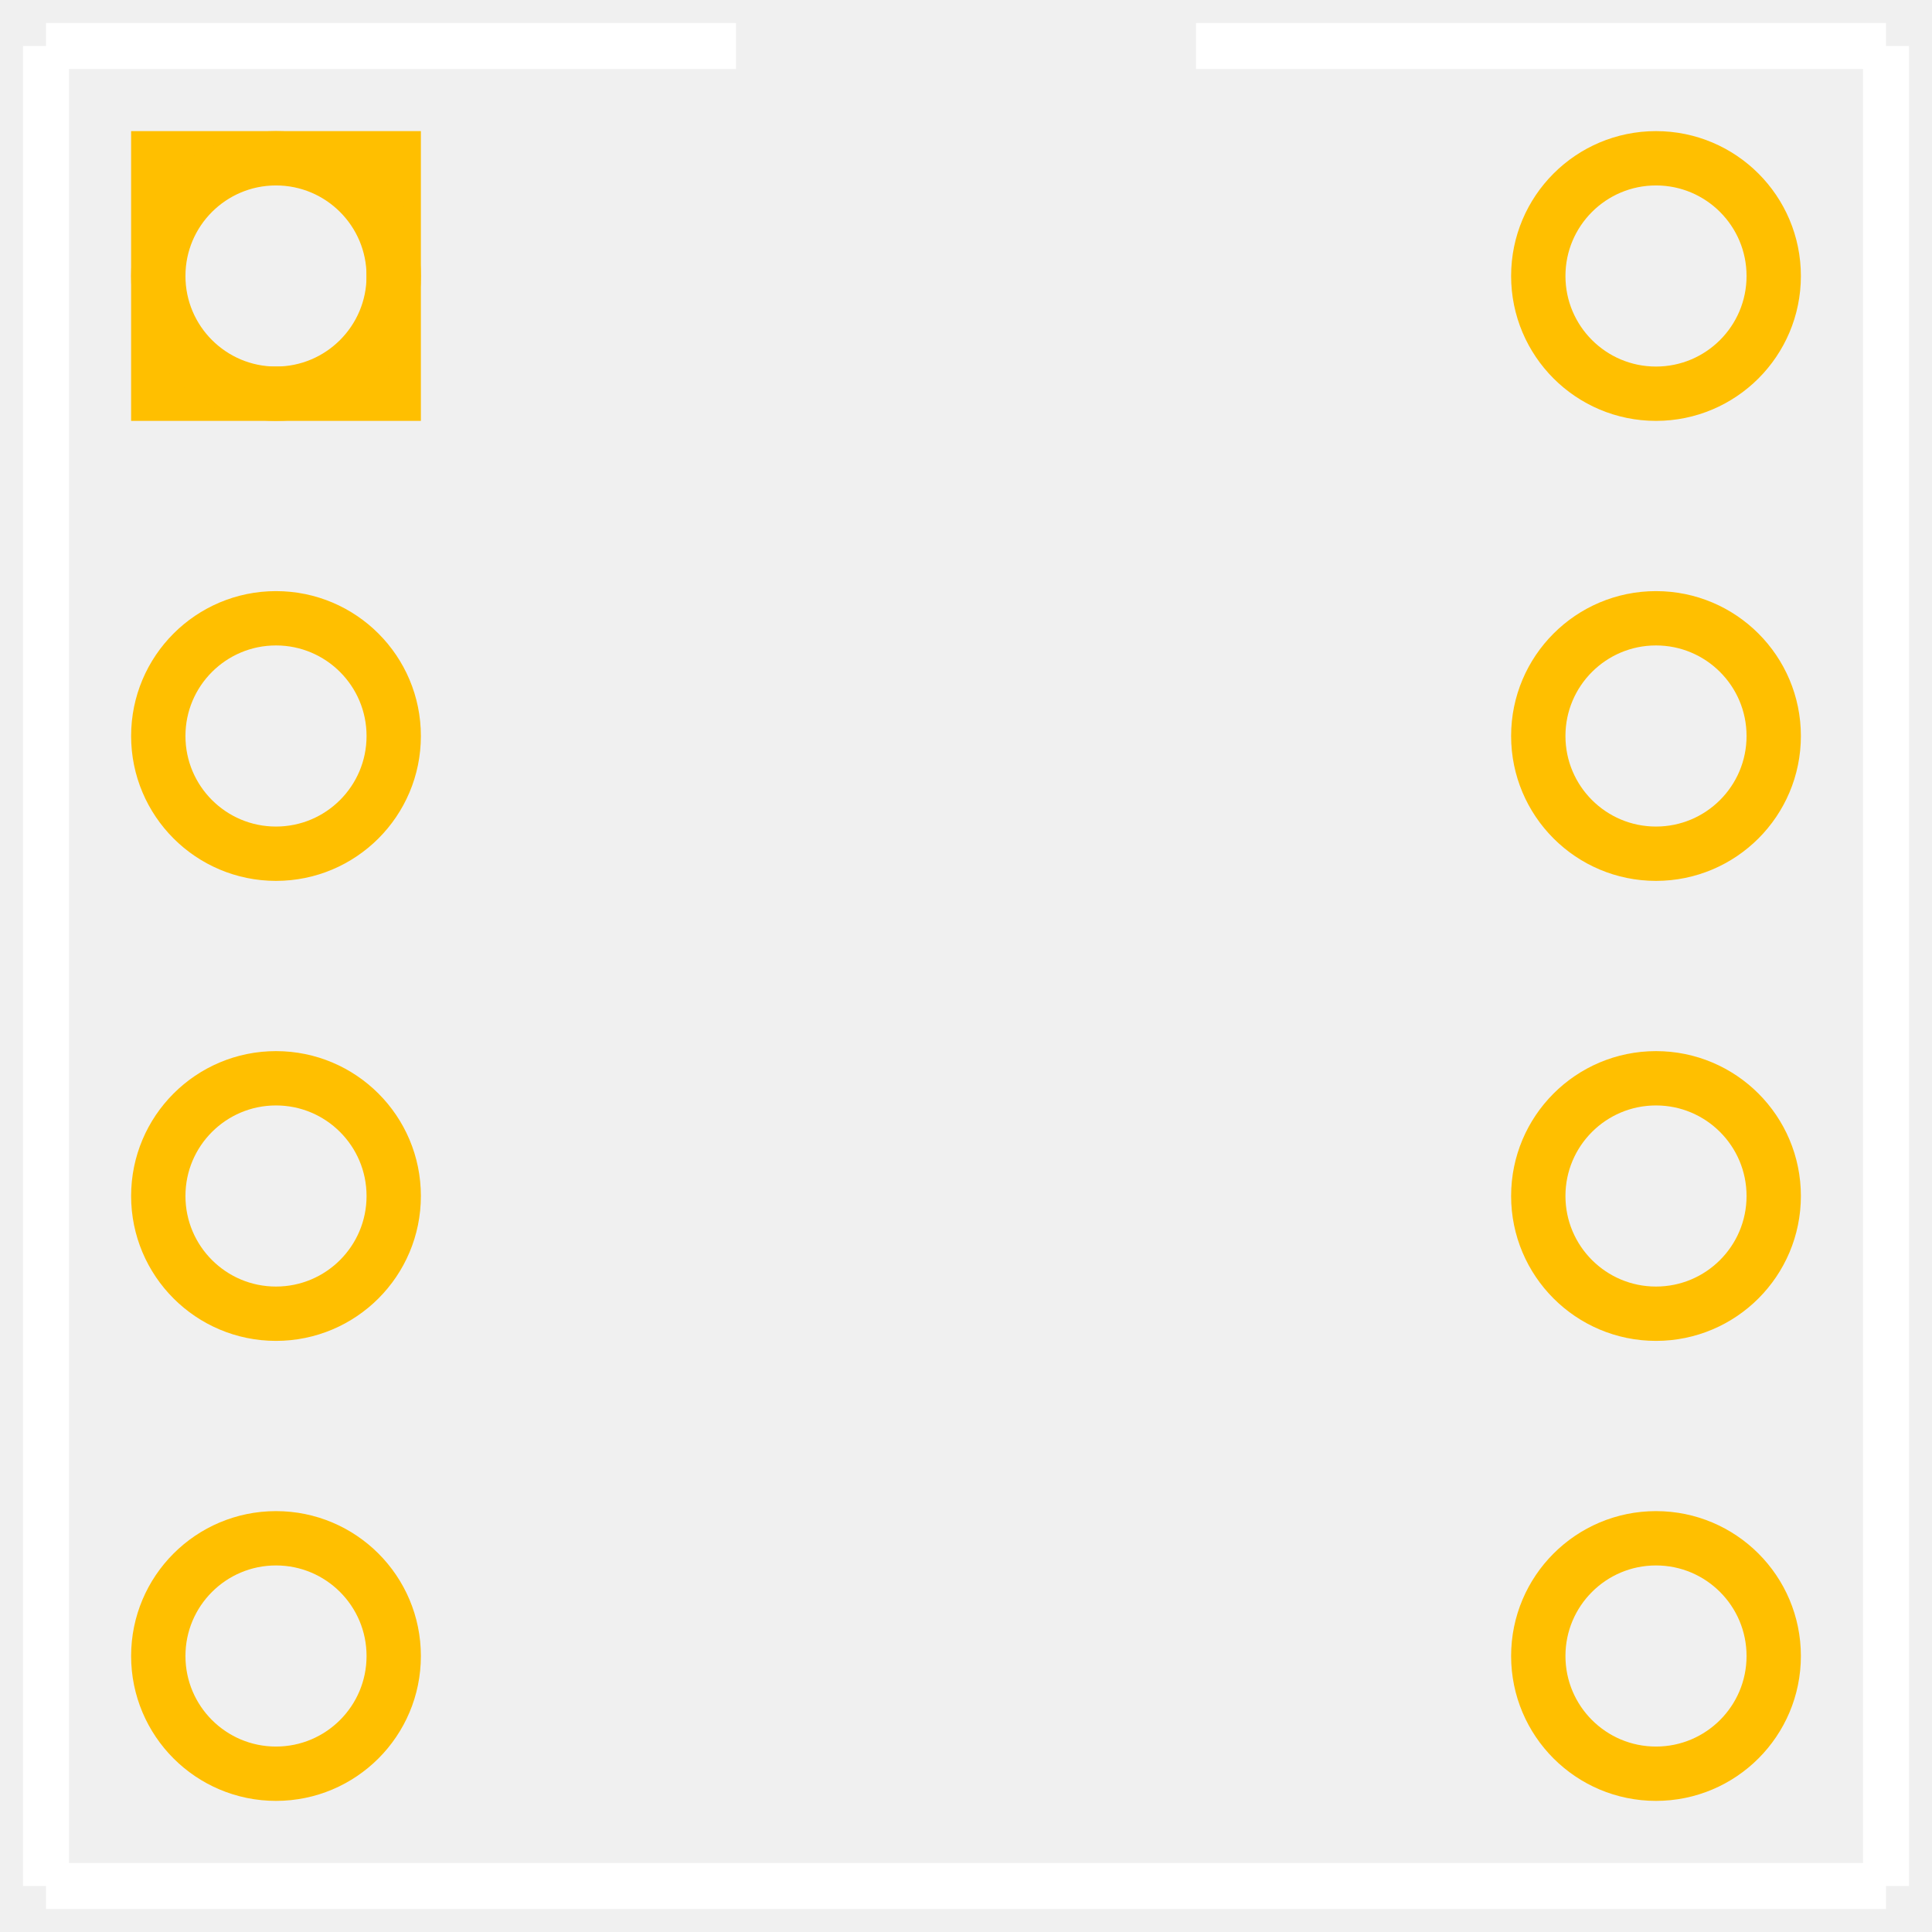
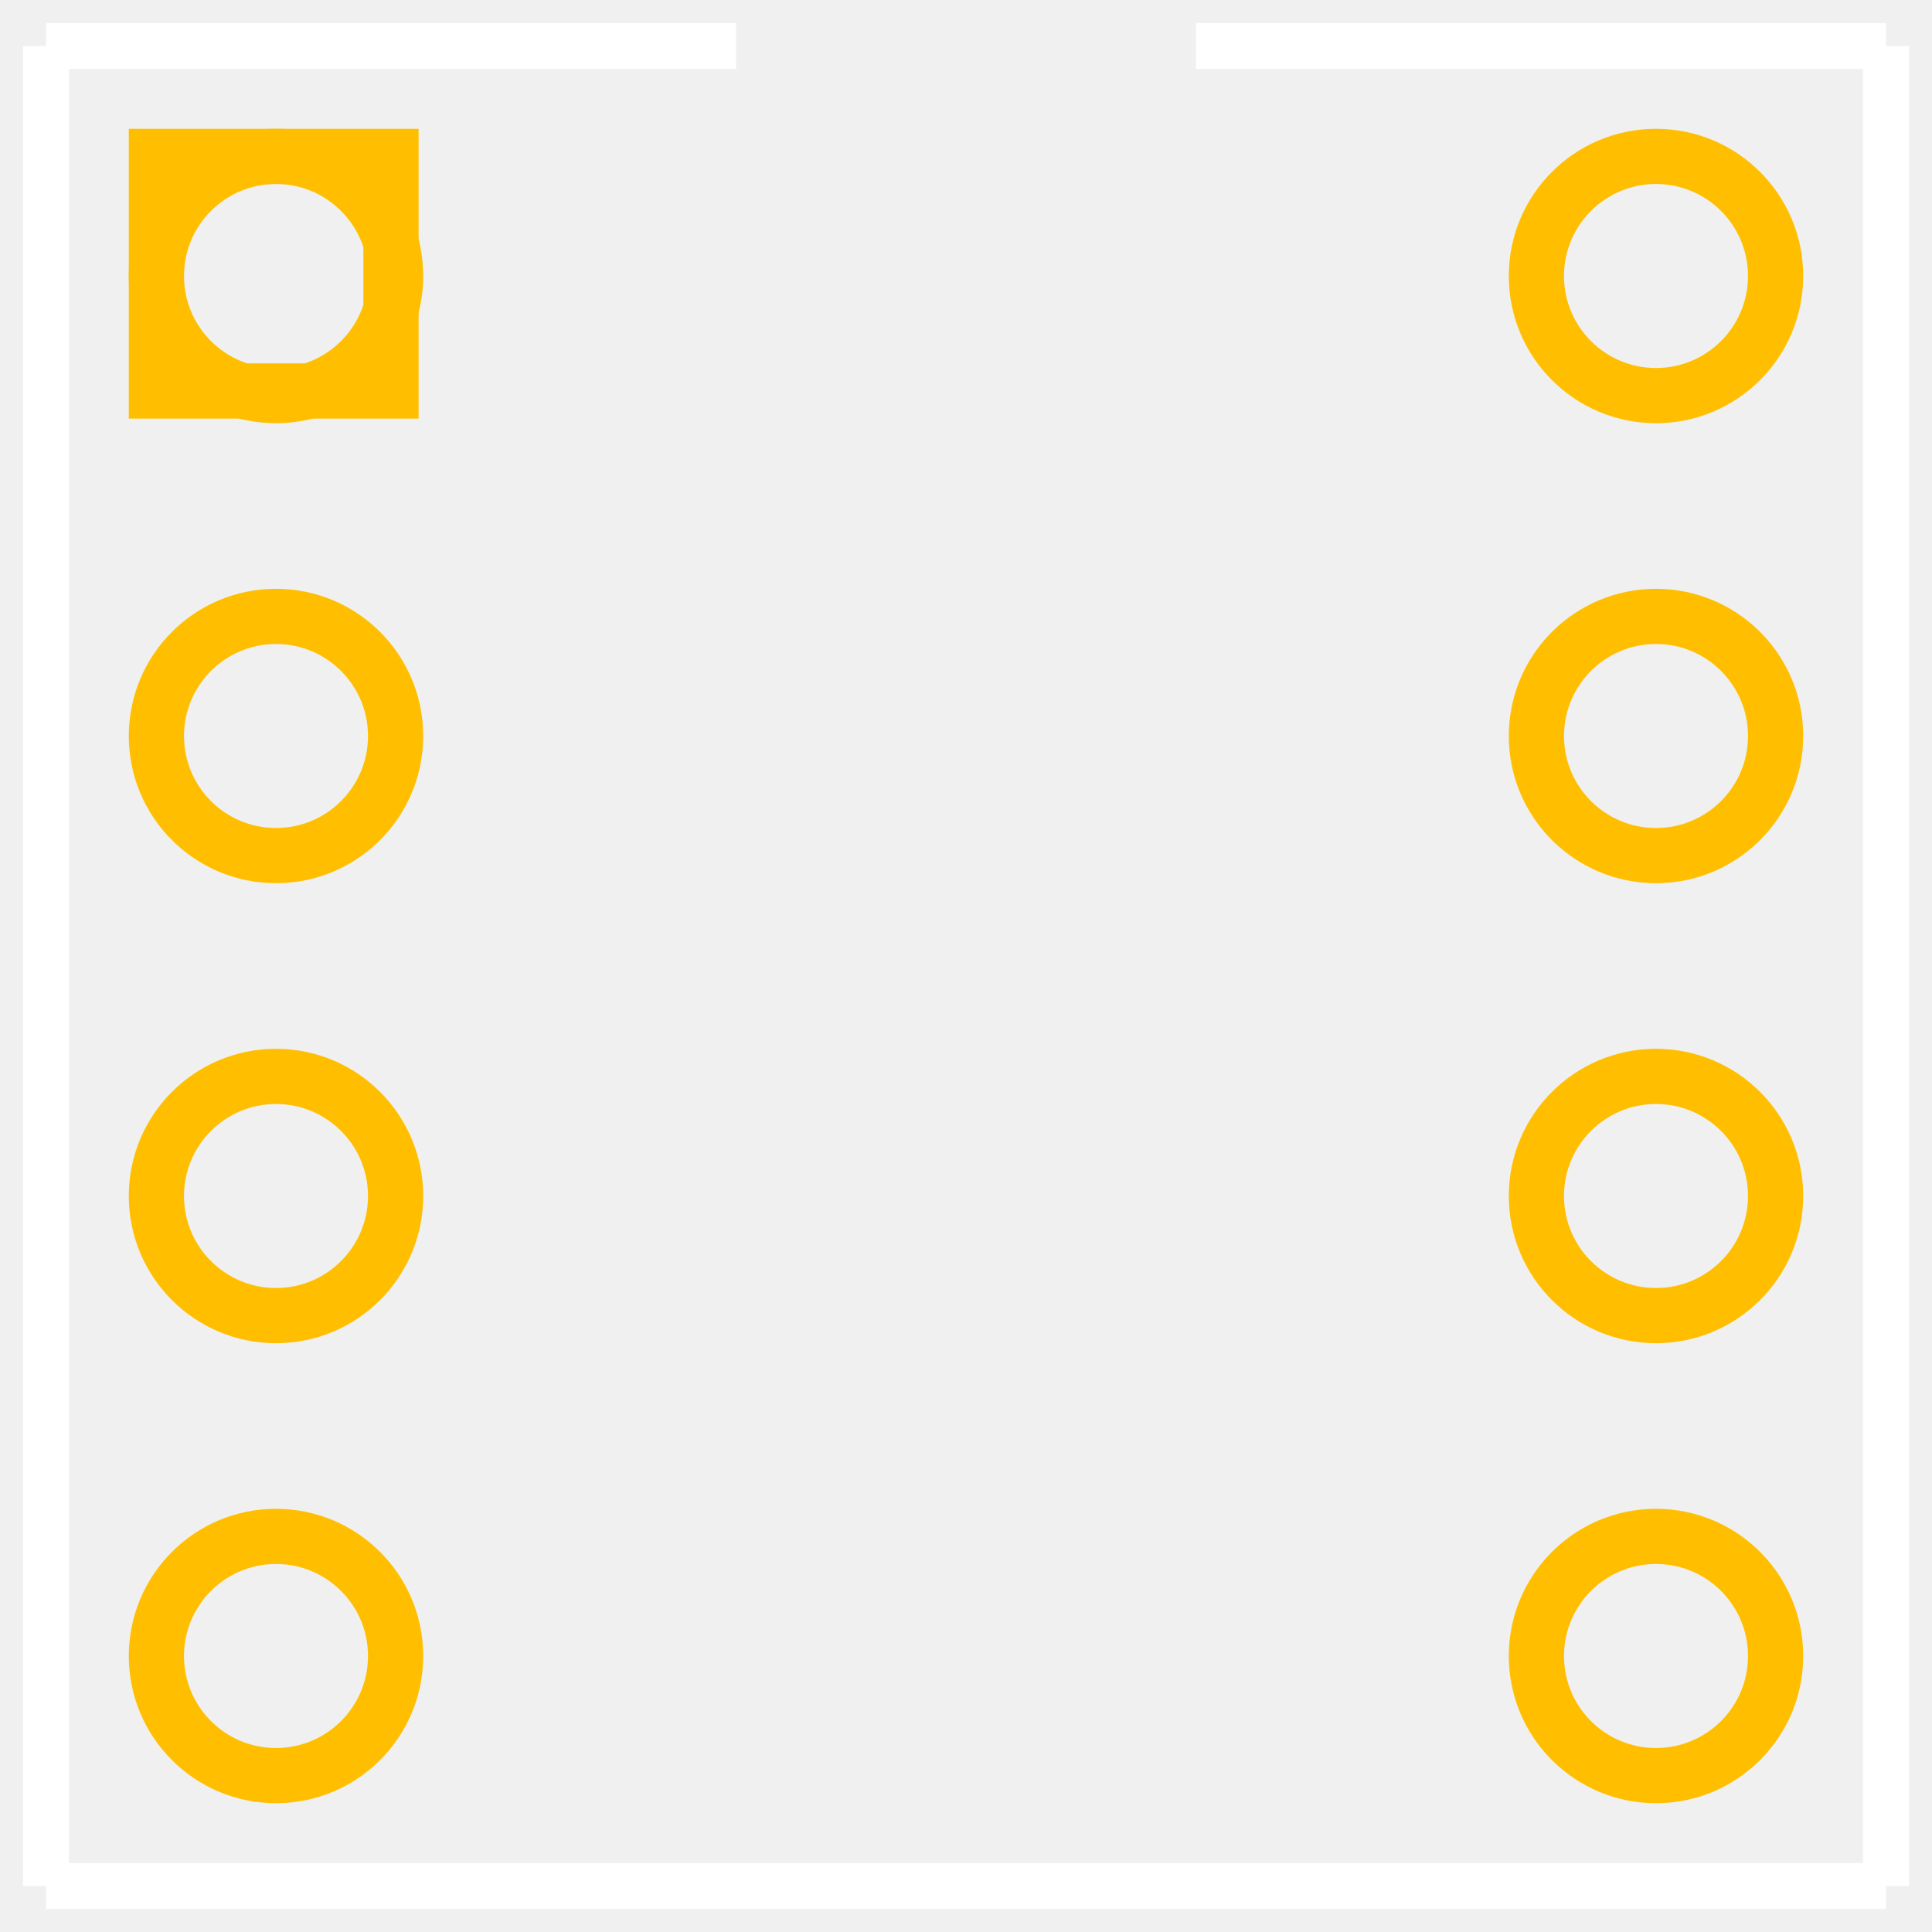
- <svg xmlns="http://www.w3.org/2000/svg" y="0in" x="0in" height="0.42in" version="1.2" viewBox="0 0 420 420" width="0.42in" baseProfile="tiny">
-   <g gorn="0.1" id="copper1">
-     <g gorn="0.1.0" id="copper0">
-       <rect y="34.409" x="34.409" stroke="rgb(255, 191, 0)" gorn="0.1.0.0" height="51.181" stroke-width="11.811" id="square" fill="none" width="51.181" />
-       <circle cx="60" stroke="rgb(255, 191, 0)" gorn="0.1.0.1" stroke-width="11.811" cy="60" id="connector0pin" fill="none" r="25.591" />
-       <circle cx="360" stroke="rgb(255, 191, 0)" gorn="0.1.0.2" stroke-width="11.811" cy="60" id="connector7pin" fill="none" r="25.591" />
-       <circle cx="60" stroke="rgb(255, 191, 0)" gorn="0.1.0.3" stroke-width="11.811" cy="160" id="connector1pin" fill="none" r="25.591" />
-       <circle cx="360" stroke="rgb(255, 191, 0)" gorn="0.1.0.4" stroke-width="11.811" cy="160" id="connector6pin" fill="none" r="25.591" />
-       <circle cx="60" stroke="rgb(255, 191, 0)" gorn="0.1.0.5" stroke-width="11.811" cy="260" id="connector2pin" fill="none" r="25.591" />
-       <circle cx="360" stroke="rgb(255, 191, 0)" gorn="0.1.0.6" stroke-width="11.811" cy="260" id="connector5pin" fill="none" r="25.591" />
-       <circle cx="60" stroke="rgb(255, 191, 0)" gorn="0.1.0.7" stroke-width="11.811" cy="360" id="connector3pin" fill="none" r="25.591" />
-       <circle cx="360" stroke="rgb(255, 191, 0)" gorn="0.1.0.8" stroke-width="11.811" cy="360" id="connector4pin" fill="none" r="25.591" />
+ <svg xmlns="http://www.w3.org/2000/svg" width=".42in" height=".42in" baseProfile="tiny" version="1.2" viewBox="0 0 420 420">
+   <g id="copper1">
+     <g id="copper0" fill="none" stroke="#ffbf00" stroke-width="12">
+       <rect id="square" x="34" y="34" width="51" height="51" />
+       <circle id="connector0pin" cx="60" cy="60" r="26" />
+       <circle id="connector7pin" cx="360" cy="60" r="26" />
+       <circle id="connector1pin" cx="60" cy="160" r="26" />
+       <circle id="connector6pin" cx="360" cy="160" r="26" />
+       <circle id="connector2pin" cx="60" cy="260" r="26" />
+       <circle id="connector5pin" cx="360" cy="260" r="26" />
+       <circle id="connector3pin" cx="60" cy="360" r="26" />
+       <circle id="connector4pin" cx="360" cy="360" r="26" />
    </g>
  </g>
-   <g gorn="0.2" id="silkscreen">
-     <line y2="410" x1="10" stroke="white" x2="10" stroke-width="10" y1="10" />
-     <line y2="410" x1="10" stroke="white" x2="410" stroke-width="10" y1="410" />
-     <line y2="10" x1="410" stroke="white" x2="410" stroke-width="10" y1="410" />
-     <line y2="10" x1="10" stroke="white" x2="160" stroke-width="10" y1="10" />
-     <line y2="10" x1="260" stroke="white" x2="410" stroke-width="10" y1="10" />
+   <g id="silkscreen" stroke="#fff" stroke-width="10">
+     <line x1="10" x2="10" y1="10" y2="410" />
+     <line x1="10" x2="410" y1="410" y2="410" />
+     <line x1="410" x2="410" y1="410" y2="10" />
+     <line x1="10" x2="160" y1="10" y2="10" />
+     <line x1="260" x2="410" y1="10" y2="10" />
  </g>
</svg>
